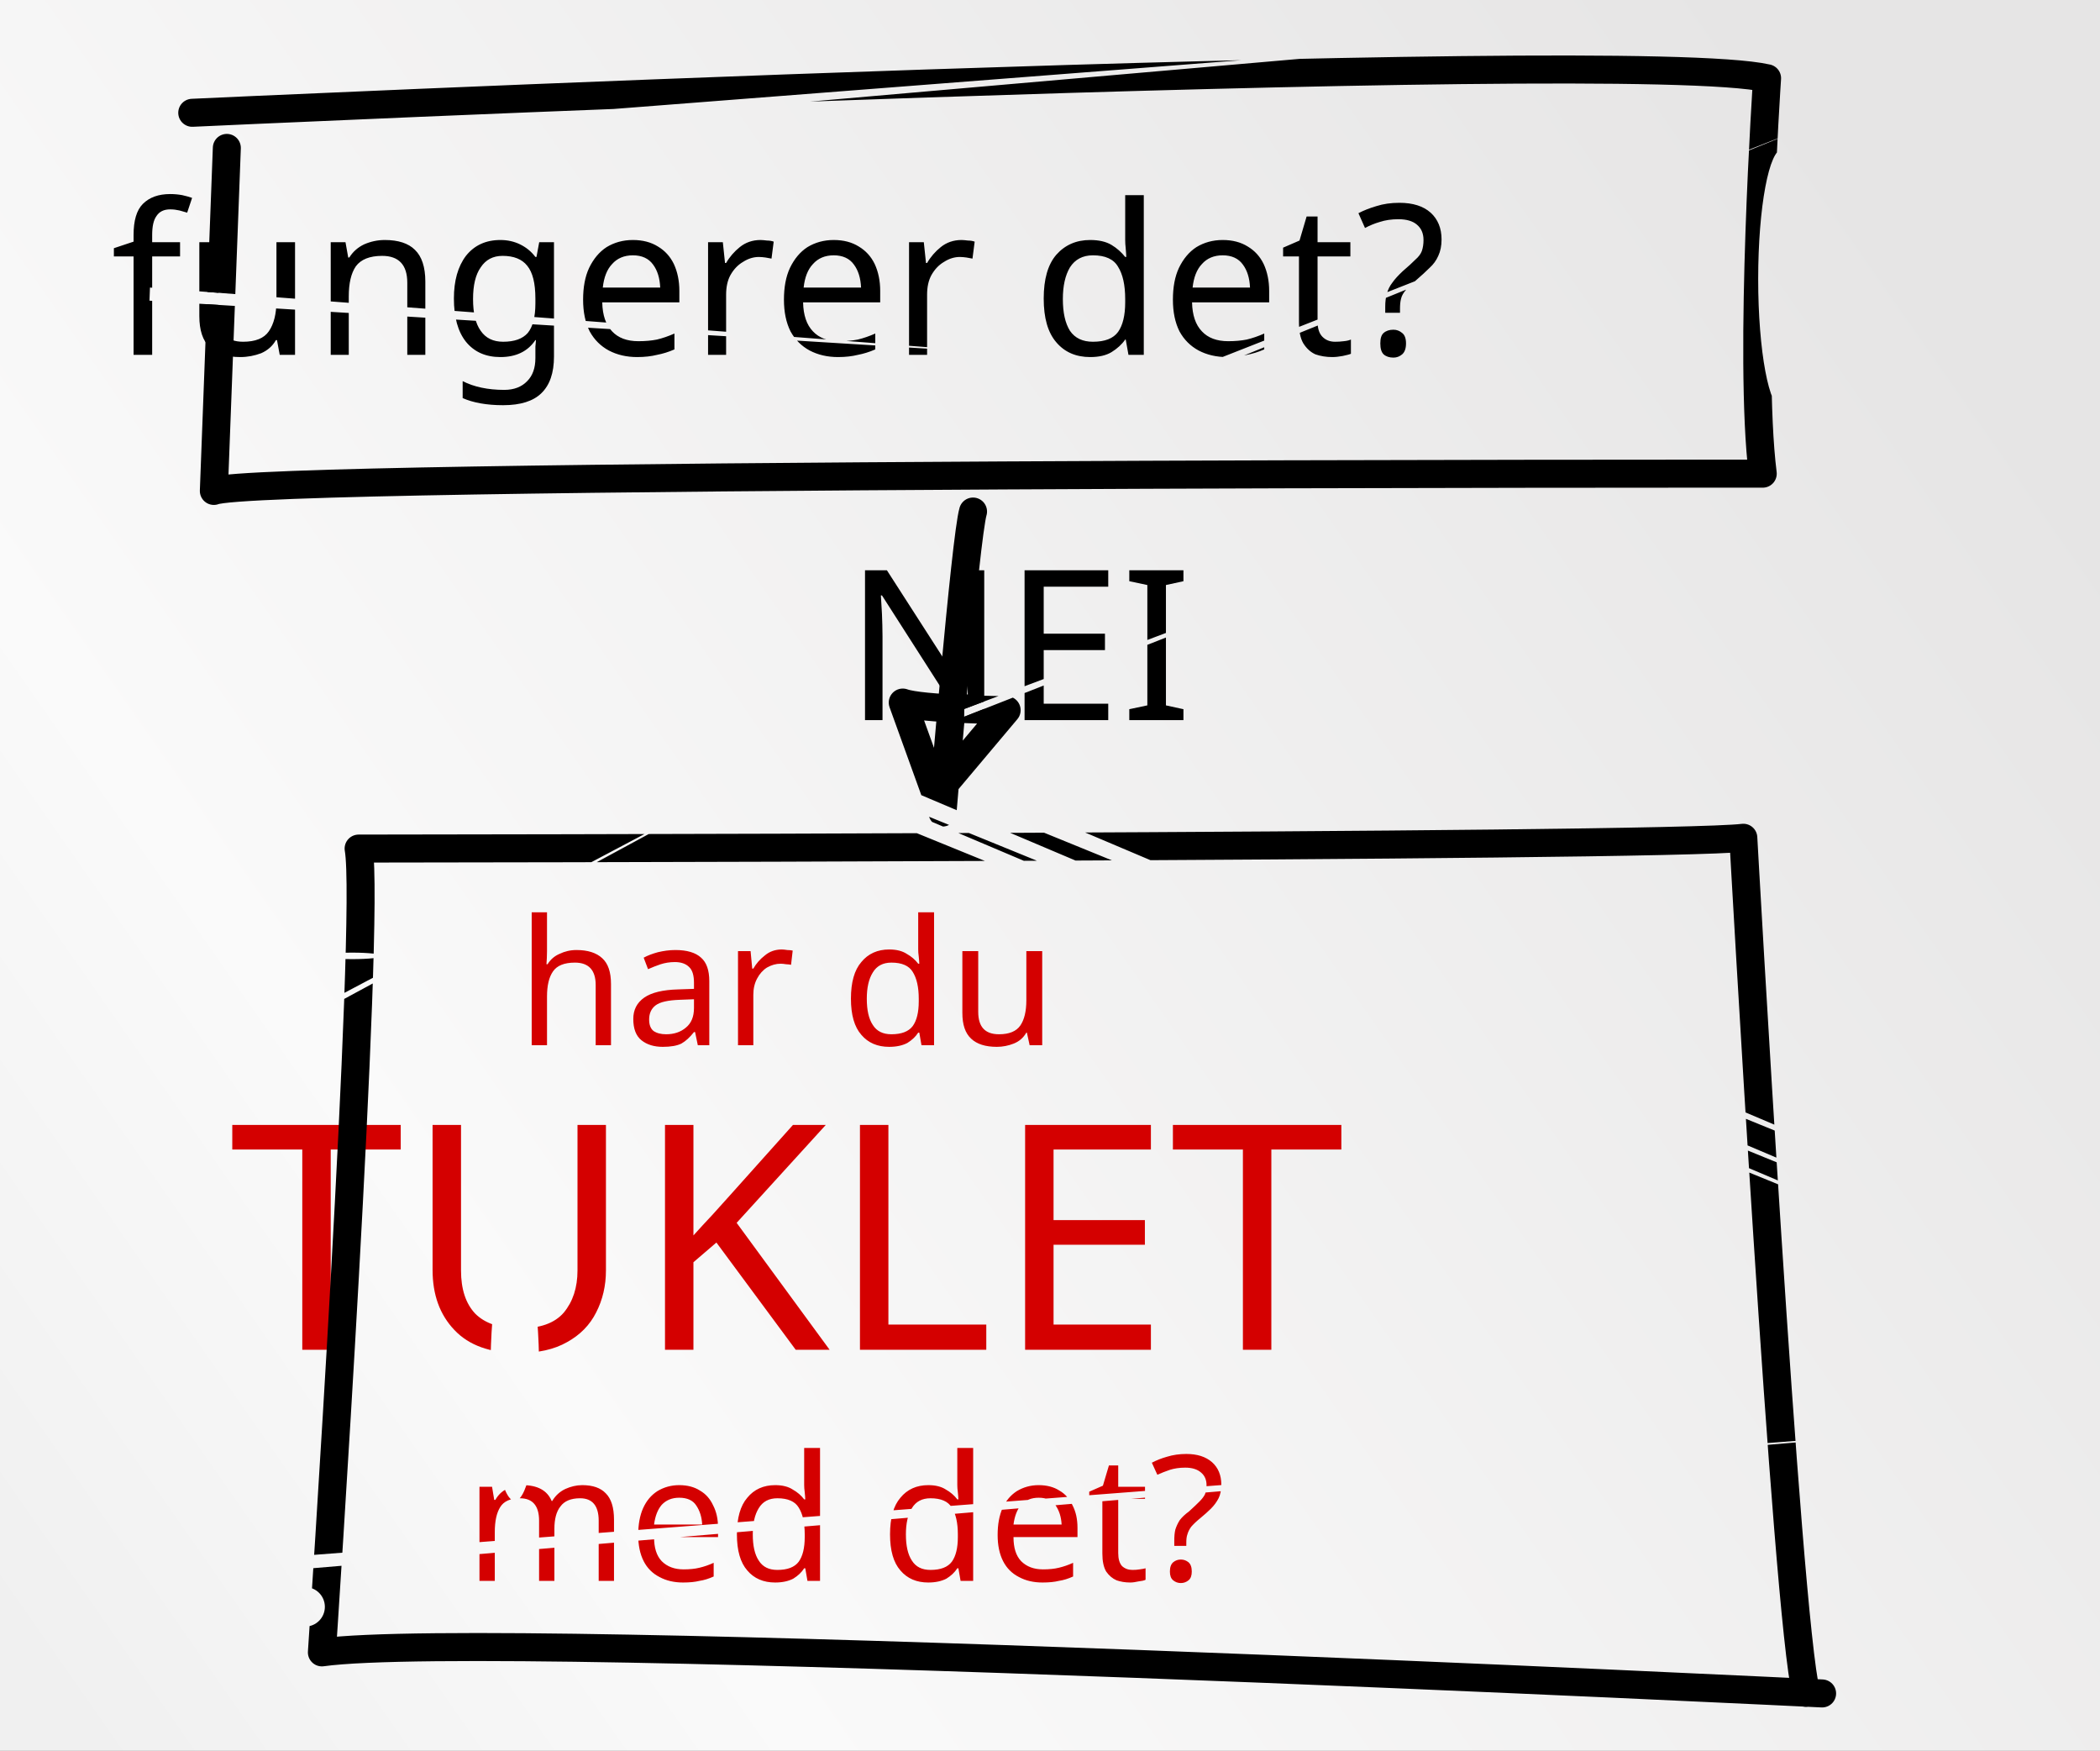
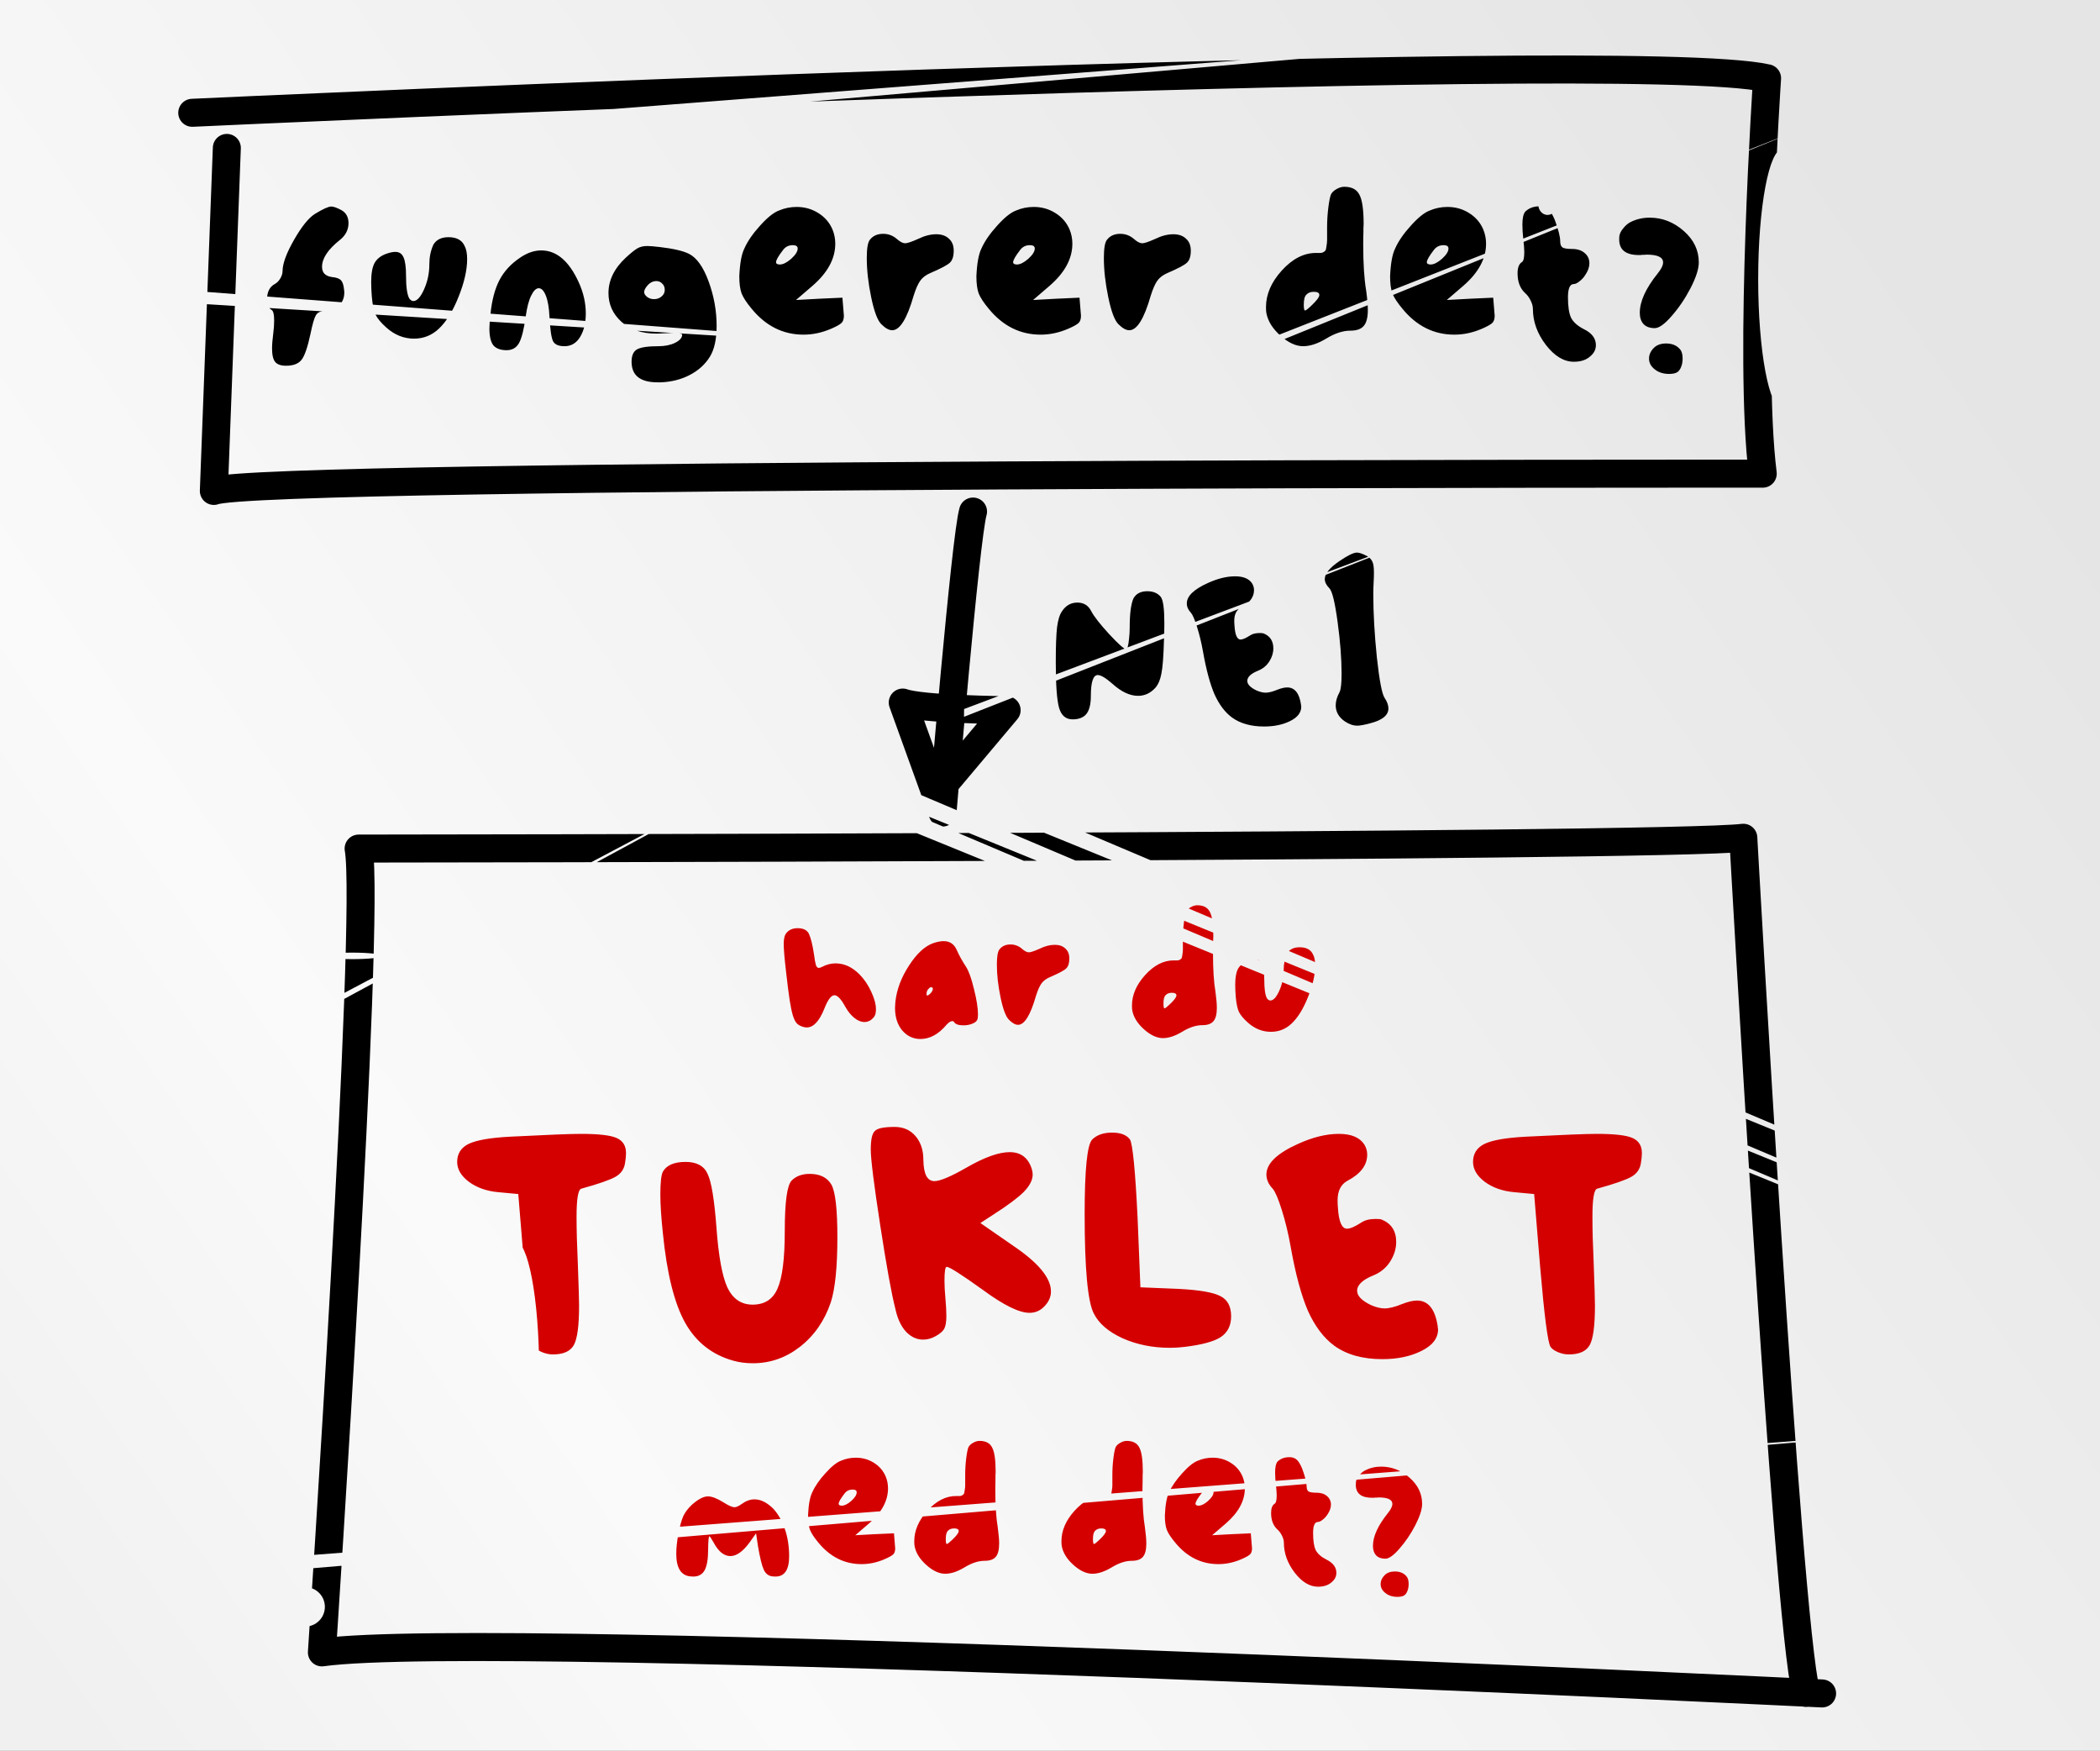
<svg xmlns="http://www.w3.org/2000/svg" xmlns:xlink="http://www.w3.org/1999/xlink" width="60mm" height="50mm" viewBox="0 0 60 50" version="1.1" id="svg1">
  <defs id="defs1">
    <linearGradient id="linearGradient15">
      <stop style="stop-color:#f0f0f0;stop-opacity:1;" offset="0" id="stop15" />
      <stop style="stop-color:#fafafa;stop-opacity:1;" offset="0.248" id="stop17" />
      <stop style="stop-color:#e6e5e5;stop-opacity:1;" offset="0.989" id="stop18" />
    </linearGradient>
    <linearGradient xlink:href="#linearGradient15" id="linearGradient16" x1="1.481" y1="48.574" x2="57.215" y2="9.628" gradientUnits="userSpaceOnUse" />
    <filter id="mask-powermask-path-effect19_inverse" style="color-interpolation-filters:sRGB" height="100" width="100" x="-50" y="-50">
      <feColorMatrix id="mask-powermask-path-effect19_primitive1" values="1" type="saturate" result="fbSourceGraphic" />
      <feColorMatrix id="mask-powermask-path-effect19_primitive2" values="-1 0 0 0 1 0 -1 0 0 1 0 0 -1 0 1 0 0 0 1 0 " in="fbSourceGraphic" />
    </filter>
    <filter id="mask-powermask-path-effect20_inverse" style="color-interpolation-filters:sRGB" height="100" width="100" x="-50" y="-50">
      <feColorMatrix id="mask-powermask-path-effect20_primitive1" values="1" type="saturate" result="fbSourceGraphic" />
      <feColorMatrix id="mask-powermask-path-effect20_primitive2" values="-1 0 0 0 1 0 -1 0 0 1 0 0 -1 0 1 0 0 0 1 0 " in="fbSourceGraphic" />
    </filter>
    <clipPath clipPathUnits="userSpaceOnUse" id="clipPath70">
      <g id="g81" style="display:none">
        <path style="fill:#000000;stroke:none;stroke-width:2;stroke-linecap:round;stroke-linejoin:round;stroke-dasharray:none;paint-order:stroke markers fill" d="M 4.271,8.588 29.345,10.135 4.285,8.214 Z" id="path71" />
        <path style="fill:#000000;stroke:none;stroke-width:2;stroke-linecap:round;stroke-linejoin:round;stroke-dasharray:none;paint-order:stroke markers fill" d="M 33.66,10.918 51.625,3.625 33.663,10.696 Z" id="path72" />
        <path style="fill:#000000;stroke:none;stroke-width:2;stroke-linecap:round;stroke-linejoin:round;stroke-dasharray:none;paint-order:stroke markers fill" d="M 27.543,20.475 41.719,14.912 27.545,20.253 Z" id="path73" />
        <path style="fill:#000000;stroke:none;stroke-width:2;stroke-linecap:round;stroke-linejoin:round;stroke-dasharray:none;paint-order:stroke markers fill" d="M 7.559,44.912 57.023,40.718 7.675,44.513 Z" id="path74" />
        <path style="fill:#000000;stroke:none;stroke-width:2;stroke-linecap:round;stroke-linejoin:round;stroke-dasharray:none;paint-order:stroke markers fill" d="M 24.7,23.19 57.515,36.565 24.866,22.729 Z" id="path75" />
        <path style="fill:#000000;stroke:none;stroke-width:2;stroke-linecap:round;stroke-linejoin:round;stroke-dasharray:none;paint-order:stroke markers fill" d="M 5.796,30.72 23.76,20.995 5.798,30.499 Z" id="path76" />
        <circle style="fill:#000000;stroke:none;stroke-width:2;stroke-linecap:round;stroke-linejoin:round;stroke-dasharray:none;paint-order:stroke markers fill" id="circle76" cx="8.717" cy="45.898" r="0.564" />
        <ellipse style="fill:#000000;stroke:none;stroke-width:2;stroke-linecap:round;stroke-linejoin:round;stroke-dasharray:none;paint-order:stroke markers fill" id="ellipse76" cx="10.066" cy="27.304" rx="0.841" ry="0.093" />
        <ellipse style="fill:#000000;stroke:none;stroke-width:2;stroke-linecap:round;stroke-linejoin:round;stroke-dasharray:none;paint-order:stroke markers fill" id="ellipse77" cx="44.215" cy="5.842" rx="0.265" ry="0.298" />
        <ellipse style="fill:#000000;stroke:none;stroke-width:2;stroke-linecap:round;stroke-linejoin:round;stroke-dasharray:none;paint-order:stroke markers fill" id="ellipse78" cx="50.929" cy="7.972" rx="0.695" ry="3.716" />
        <ellipse style="fill:#000000;stroke:none;stroke-width:2;stroke-linecap:round;stroke-linejoin:round;stroke-dasharray:none;paint-order:stroke markers fill" id="ellipse79" cx="14.708" cy="39.157" rx="0.695" ry="3.716" />
        <path style="fill:#000000;stroke:none;stroke-width:2;stroke-linecap:round;stroke-linejoin:round;stroke-dasharray:none;paint-order:stroke markers fill" d="M 7.694,4.249 46.735,0.844 7.708,3.876 Z" id="path79" />
        <ellipse style="fill:#000000;stroke:none;stroke-width:2;stroke-linecap:round;stroke-linejoin:round;stroke-dasharray:none;paint-order:stroke markers fill" id="ellipse80" cx="45.139" cy="-28.75" rx="0.695" ry="3.716" transform="rotate(96.07466)" />
        <path style="fill:#000000;stroke:none;stroke-width:2;stroke-linecap:round;stroke-linejoin:round;stroke-dasharray:none;paint-order:stroke markers fill" d="M 26.005,23.11 58.82,36.485 26.171,22.649 Z" id="path80" />
        <path style="fill:#000000;stroke:none;stroke-width:2;stroke-linecap:round;stroke-linejoin:round;stroke-dasharray:none;paint-order:stroke markers fill" d="M 28.102,23.081 60.917,36.456 28.268,22.62 Z" id="path81" />
      </g>
      <path id="lpe_path-effect81" style="display:block" class="powerclip" d="M 0.093,-3.415 H 57.459 V 53.771 H 0.093 Z M 4.271,8.588 29.345,10.135 4.285,8.214 Z M 33.66,10.918 51.625,3.625 33.663,10.696 Z M 27.543,20.475 41.719,14.912 27.545,20.253 Z M 7.559,44.912 57.023,40.718 7.675,44.513 Z M 24.7,23.19 57.515,36.565 24.866,22.729 Z M 5.796,30.72 23.76,20.995 5.798,30.499 Z m 3.486,15.178 a 0.564,0.564 0 0 0 -0.564,-0.564 0.564,0.564 0 0 0 -0.564,0.564 0.564,0.564 0 0 0 0.564,0.564 0.564,0.564 0 0 0 0.564,-0.564 z m 1.626,-18.594 a 0.841,0.093 0 0 0 -0.841,-0.093 0.841,0.093 0 0 0 -0.841,0.093 0.841,0.093 0 0 0 0.841,0.093 0.841,0.093 0 0 0 0.841,-0.093 z M 44.48,5.842 A 0.265,0.298 0 0 0 44.215,5.545 0.265,0.298 0 0 0 43.951,5.842 0.265,0.298 0 0 0 44.215,6.14 0.265,0.298 0 0 0 44.48,5.842 Z M 51.625,7.972 A 0.695,3.716 0 0 0 50.929,4.256 0.695,3.716 0 0 0 50.234,7.972 0.695,3.716 0 0 0 50.929,11.689 0.695,3.716 0 0 0 51.625,7.972 Z M 15.404,39.157 a 0.695,3.716 0 0 0 -0.695,-3.716 0.695,3.716 0 0 0 -0.695,3.716 0.695,3.716 0 0 0 0.695,3.716 0.695,3.716 0 0 0 0.695,-3.716 z M 7.694,4.249 46.735,0.844 7.708,3.876 Z M 45.834,-28.75 a 0.695,3.716 0 0 0 -0.695,-3.716 0.695,3.716 0 0 0 -0.695,3.716 0.695,3.716 0 0 0 0.695,3.716 0.695,3.716 0 0 0 0.695,-3.716 z M 26.005,23.11 58.82,36.485 26.171,22.649 Z m 2.097,-0.029 L 60.917,36.456 28.268,22.62 Z" />
    </clipPath>
  </defs>
  <g id="layer1">
    <rect style="fill:url(#linearGradient16);stroke:#cccccc;stroke-width:2;stroke-linecap:round;stroke-linejoin:round;stroke-dasharray:none;paint-order:stroke markers fill;fill-opacity:1" id="rect9" width="60" height="50" x="0" y="0" />
-     <text xml:space="preserve" style="font-size:2.5px;line-height:0.72;font-family:'Liberation Sans';-inkscape-font-specification:'Liberation Sans';letter-spacing:0px;writing-mode:lr-tb;direction:ltr;fill:#000000;stroke:none;stroke-width:0.5;stroke-linejoin:round;paint-order:stroke markers fill" x="-4.576" y="-4.509" id="text2">
-       <tspan id="tspan2" style="font-style:normal;font-variant:normal;font-weight:normal;font-stretch:normal;font-family:Bitcheese;-inkscape-font-specification:Bitcheese;fill:#000000;stroke:none;stroke-width:0.5" x="-4.576" y="-4.509">Fungerer det?</tspan>
+     <text xml:space="preserve" style="font-size:2.5px;line-height:0.72;font-family:'Liberation Sans';-inkscape-font-specification:'Liberation Sans';letter-spacing:0px;writing-mode:lr-tb;direction:ltr;fill:#000000;stroke:none;stroke-width:0.5;stroke-linejoin:round;paint-order:stroke markers fill" x="-23.191" y="-10.963" id="text2">
+       <tspan id="tspan2" style="font-style:normal;font-variant:normal;font-weight:normal;font-stretch:normal;font-family:Bitcheese;-inkscape-font-specification:Bitcheese;fill:#000000;stroke:none;stroke-width:0.5" x="-23.191" y="-10.963">Fungerer det?</tspan>
    </text>
    <g id="g18" clip-path="url(#clipPath70)">
-       <text xml:space="preserve" style="font-size:6px;line-height:0.72;font-family:'Liberation Sans';-inkscape-font-specification:'Liberation Sans';text-align:center;letter-spacing:0px;writing-mode:lr-tb;direction:ltr;text-anchor:middle;fill:#000000;stroke:none;stroke-width:0.5;stroke-linejoin:round;paint-order:stroke markers fill" x="28.083" y="10.135" id="text1">
-         <tspan id="tspan1" style="font-style:normal;font-variant:normal;font-weight:normal;font-stretch:normal;font-size:6px;font-family:Poppin;-inkscape-font-specification:Poppin;fill:#000000;stroke:none;stroke-width:0.5" x="28.083" y="10.135">fungerer det?</tspan>
-       </text>
-       <text xml:space="preserve" style="font-size:6px;line-height:1.02;font-family:'Liberation Sans';-inkscape-font-specification:'Liberation Sans';text-align:center;letter-spacing:0px;writing-mode:lr-tb;direction:ltr;text-anchor:middle;fill:#000000;stroke:none;stroke-width:0.5;stroke-linejoin:round;paint-order:stroke markers fill" x="29.982" y="29.858" id="text4">
-         <tspan id="tspan4" style="font-style:normal;font-variant:normal;font-weight:normal;font-stretch:normal;font-size:5px;line-height:1.02;font-family:Poppin;-inkscape-font-specification:Poppin;fill:#d40000;stroke:none;stroke-width:0.5" x="29.982" y="29.858">har du</tspan>
-         <tspan style="font-style:normal;font-variant:normal;font-weight:normal;font-stretch:normal;font-size:9px;line-height:1.02;font-family:Poppin;-inkscape-font-specification:Poppin;fill:#d40000;stroke:none;stroke-width:0.5" x="29.982" y="38.553" id="tspan5">TUKLET</tspan>
-         <tspan style="font-style:normal;font-variant:normal;font-weight:normal;font-stretch:normal;font-size:5px;line-height:1.02;font-family:Poppin;-inkscape-font-specification:Poppin;fill:#d40000;stroke:none;stroke-width:0.5" x="29.982" y="45.158" id="tspan6">med det?</tspan>
-       </text>
+       <path style="font-size:6px;line-height:0.72;font-family:Poppin;-inkscape-font-specification:Poppin;text-align:center;letter-spacing:0px;text-anchor:middle;stroke-width:0.5;stroke-linejoin:round;paint-order:stroke markers fill" d="m 9.009,6.103 q 0.336,-0.204 0.456,-0.204 0.096,0 0.288,0.102 0.204,0.114 0.204,0.372 0,0.288 -0.252,0.486 -0.504,0.402 -0.504,0.762 0,0.258 0.294,0.294 0.186,0.018 0.252,0.096 0.066,0.072 0.084,0.27 0.006,0.024 0.006,0.078 0,0.234 -0.168,0.384 -0.162,0.15 -0.432,0.15 -0.15,0 -0.216,0.12 -0.066,0.114 -0.15,0.522 -0.12,0.564 -0.252,0.738 -0.132,0.174 -0.444,0.174 -0.222,0 -0.312,-0.108 -0.09,-0.108 -0.09,-0.384 0,-0.174 0.036,-0.444 0.024,-0.186 0.024,-0.36 0,-0.27 -0.084,-0.306 -0.12,-0.078 -0.12,-0.288 0,-0.324 0.222,-0.444 0.09,-0.048 0.156,-0.156 0.066,-0.114 0.066,-0.21 0,-0.324 0.33,-0.9 0.33,-0.576 0.606,-0.744 z m 3.372,0.888 q 0.126,-0.216 0.432,-0.216 0.342,0 0.456,0.24 0.078,0.138 0.078,0.384 0,0.468 -0.246,1.08 -0.24,0.606 -0.564,0.912 -0.3,0.282 -0.708,0.282 -0.438,0 -0.792,-0.318 -0.222,-0.198 -0.306,-0.366 -0.078,-0.174 -0.108,-0.522 -0.018,-0.228 -0.018,-0.408 0,-0.366 0.096,-0.546 0.102,-0.18 0.336,-0.264 0.15,-0.054 0.258,-0.054 0.168,0 0.234,0.156 0.072,0.156 0.072,0.528 0,0.474 0.09,0.642 0.054,0.078 0.12,0.078 0.156,0 0.306,-0.336 0.15,-0.336 0.15,-0.714 0,-0.306 0.114,-0.558 z m 2.484,0.366 q 0.3,-0.204 0.6,-0.204 0.654,0 1.068,0.906 0.204,0.444 0.204,0.894 0,0.402 -0.162,0.672 -0.162,0.264 -0.444,0.264 -0.258,0 -0.33,-0.144 -0.072,-0.144 -0.102,-0.696 -0.018,-0.39 -0.102,-0.6 -0.084,-0.216 -0.204,-0.216 -0.114,0 -0.216,0.21 -0.102,0.204 -0.156,0.594 -0.078,0.558 -0.192,0.762 -0.114,0.204 -0.354,0.204 -0.258,0 -0.378,-0.138 -0.114,-0.144 -0.114,-0.48 0,-0.15 0.03,-0.408 0.06,-0.6 0.258,-0.978 0.198,-0.378 0.594,-0.642 z m 4.032,1.116 q 0.096,-0.078 0.096,-0.192 0,-0.114 -0.072,-0.18 -0.066,-0.072 -0.168,-0.072 -0.15,0 -0.264,0.138 -0.084,0.102 -0.084,0.174 0,0.06 0.054,0.114 0.09,0.09 0.228,0.09 0.12,0 0.21,-0.072 z m -1.014,-1.116 q 0.216,-0.198 0.33,-0.264 0.114,-0.066 0.282,-0.066 0.108,0 0.36,0.03 0.57,0.066 0.828,0.192 0.336,0.168 0.564,0.792 0.228,0.624 0.228,1.266 0,0.57 -0.192,0.882 -0.204,0.33 -0.576,0.522 -0.366,0.192 -0.828,0.21 h -0.09 q -0.744,0 -0.744,-0.588 0,-0.264 0.156,-0.354 0.162,-0.09 0.612,-0.09 0.276,0 0.474,-0.096 0.204,-0.102 0.204,-0.234 0,-0.048 -0.312,-0.048 -0.072,0 -0.264,0.012 -0.054,0.006 -0.168,0.006 -0.612,0 -0.99,-0.336 -0.372,-0.336 -0.372,-0.822 0,-0.552 0.498,-1.014 z m 4.908,-0.258 q 0,-0.096 -0.138,-0.096 -0.174,0 -0.276,0.132 -0.204,0.264 -0.204,0.354 0,0.066 0.108,0.066 0.138,0 0.324,-0.162 0.186,-0.168 0.186,-0.294 z m -0.534,-1.086 q 0.24,-0.102 0.504,-0.102 0.342,0 0.618,0.174 0.282,0.174 0.408,0.474 0.078,0.192 0.078,0.402 0,0.642 -0.654,1.206 l -0.468,0.402 0.66,-0.036 0.666,-0.03 0.03,0.366 q 0.012,0.108 0.012,0.15 0,0.144 -0.072,0.21 -0.072,0.066 -0.294,0.162 -0.39,0.168 -0.786,0.168 -0.876,0 -1.482,-0.738 -0.216,-0.258 -0.288,-0.438 -0.066,-0.18 -0.066,-0.492 0.024,-0.552 0.144,-0.792 0.138,-0.312 0.45,-0.654 0.312,-0.348 0.54,-0.432 z m 2.598,0.834 q 0.132,-0.168 0.378,-0.168 0.228,0 0.402,0.156 0.132,0.114 0.228,0.114 0.09,0 0.372,-0.126 0.27,-0.132 0.516,-0.132 0.228,0 0.36,0.126 0.138,0.12 0.138,0.342 0,0.24 -0.108,0.342 -0.102,0.102 -0.564,0.3 -0.192,0.084 -0.288,0.222 -0.096,0.138 -0.186,0.426 -0.282,0.984 -0.612,0.984 -0.138,0 -0.312,-0.174 -0.162,-0.162 -0.288,-0.768 -0.126,-0.606 -0.126,-1.122 0,-0.414 0.09,-0.522 z m 4.71,0.252 q 0,-0.096 -0.138,-0.096 -0.174,0 -0.276,0.132 -0.204,0.264 -0.204,0.354 0,0.066 0.108,0.066 0.138,0 0.324,-0.162 0.186,-0.168 0.186,-0.294 z m -0.534,-1.086 q 0.24,-0.102 0.504,-0.102 0.342,0 0.618,0.174 0.282,0.174 0.408,0.474 0.078,0.192 0.078,0.402 0,0.642 -0.654,1.206 l -0.468,0.402 0.66,-0.036 0.666,-0.03 0.03,0.366 q 0.012,0.108 0.012,0.15 0,0.144 -0.072,0.21 -0.072,0.066 -0.294,0.162 -0.39,0.168 -0.786,0.168 -0.876,0 -1.482,-0.738 -0.216,-0.258 -0.288,-0.438 -0.066,-0.18 -0.066,-0.492 0.024,-0.552 0.144,-0.792 0.138,-0.312 0.45,-0.654 0.312,-0.348 0.54,-0.432 z m 2.598,0.834 q 0.132,-0.168 0.378,-0.168 0.228,0 0.402,0.156 0.132,0.114 0.228,0.114 0.09,0 0.372,-0.126 0.27,-0.132 0.516,-0.132 0.228,0 0.36,0.126 0.138,0.12 0.138,0.342 0,0.24 -0.108,0.342 -0.102,0.102 -0.564,0.3 -0.192,0.084 -0.288,0.222 -0.096,0.138 -0.186,0.426 -0.282,0.984 -0.612,0.984 -0.138,0 -0.312,-0.174 -0.162,-0.162 -0.288,-0.768 -0.126,-0.606 -0.126,-1.122 0,-0.414 0.09,-0.522 z m 5.844,1.878 q 0.222,-0.21 0.222,-0.3 0,-0.09 -0.156,-0.09 -0.138,0 -0.21,0.078 -0.078,0.066 -0.078,0.288 0,0.168 0.036,0.168 0.036,0 0.186,-0.144 z m 0.558,-3.18 q 0.048,-0.084 0.156,-0.144 0.114,-0.066 0.222,-0.066 0.318,0 0.432,0.228 0.12,0.222 0.12,0.84 0,0.036 -0.006,0.114 0,0.078 0,0.12 -0.006,0.108 -0.006,0.348 0,0.822 0.084,1.314 0.048,0.354 0.048,0.552 0,0.33 -0.12,0.462 -0.114,0.132 -0.378,0.132 -0.318,0 -0.684,0.222 -0.366,0.222 -0.666,0.222 -0.312,0 -0.648,-0.3 -0.336,-0.3 -0.402,-0.642 -0.012,-0.054 -0.012,-0.174 0,-0.546 0.45,-1.044 0.456,-0.504 0.978,-0.504 0.096,0 0.132,0 0.042,0 0.084,-0.024 0.048,-0.03 0.06,-0.054 0.012,-0.024 0.024,-0.114 0.018,-0.096 0.018,-0.18 0,-0.09 0,-0.282 v -0.078 q 0,-0.288 0.036,-0.57 0.036,-0.282 0.078,-0.378 z m 3.354,1.554 q 0,-0.096 -0.138,-0.096 -0.174,0 -0.276,0.132 -0.204,0.264 -0.204,0.354 0,0.066 0.108,0.066 0.138,0 0.324,-0.162 0.186,-0.168 0.186,-0.294 z m -0.534,-1.086 q 0.24,-0.102 0.504,-0.102 0.342,0 0.618,0.174 0.282,0.174 0.408,0.474 0.078,0.192 0.078,0.402 0,0.642 -0.654,1.206 l -0.468,0.402 0.66,-0.036 0.666,-0.03 0.03,0.366 q 0.012,0.108 0.012,0.15 0,0.144 -0.072,0.21 -0.072,0.066 -0.294,0.162 -0.39,0.168 -0.786,0.168 -0.876,0 -1.482,-0.738 -0.216,-0.258 -0.288,-0.438 -0.066,-0.18 -0.066,-0.492 0.024,-0.552 0.144,-0.792 0.138,-0.312 0.45,-0.654 0.312,-0.348 0.54,-0.432 z m 2.724,0.036 q 0.156,-0.156 0.414,-0.156 0.15,0 0.246,0.084 0.096,0.084 0.186,0.3 0.156,0.42 0.156,0.612 0,0.132 0.066,0.18 0.072,0.042 0.27,0.042 0.228,0 0.36,0.114 0.138,0.114 0.138,0.294 0,0.162 -0.114,0.33 -0.066,0.108 -0.168,0.186 -0.096,0.078 -0.162,0.078 -0.168,0 -0.168,0.378 0,0.402 0.09,0.588 0.096,0.186 0.366,0.324 0.342,0.168 0.342,0.456 0,0.192 -0.174,0.33 -0.168,0.144 -0.456,0.144 -0.426,0 -0.798,-0.48 -0.372,-0.486 -0.372,-1.032 0,-0.108 -0.066,-0.24 -0.066,-0.132 -0.156,-0.21 -0.216,-0.198 -0.216,-0.564 0,-0.24 0.12,-0.318 0.072,-0.036 0.072,-0.288 0,-0.132 -0.03,-0.39 -0.024,-0.21 -0.024,-0.396 0,-0.264 0.078,-0.366 z m 3,0.3 q 0.258,-0.132 0.558,-0.132 0.54,0 0.972,0.378 0.432,0.378 0.432,0.9 0,0.276 -0.234,0.732 -0.234,0.45 -0.54,0.798 -0.3,0.348 -0.486,0.348 -0.204,0 -0.318,-0.114 -0.108,-0.12 -0.108,-0.324 0,-0.486 0.51,-1.122 0.156,-0.192 0.156,-0.318 0,-0.222 -0.474,-0.222 -0.018,0 -0.06,0.006 -0.036,0 -0.06,0 -0.012,0 -0.048,0.006 -0.036,0 -0.048,0 -0.564,0 -0.564,-0.444 0,-0.072 0.006,-0.108 0.018,-0.102 0.108,-0.21 0.09,-0.114 0.198,-0.174 z m 0.678,3.588 q 0.126,-0.126 0.348,-0.126 0.258,0 0.396,0.162 0.078,0.084 0.078,0.27 0,0.084 -0.018,0.162 -0.042,0.156 -0.12,0.216 -0.078,0.06 -0.246,0.06 -0.252,0 -0.414,-0.132 -0.162,-0.126 -0.162,-0.306 0,-0.168 0.138,-0.306 z" id="text1" aria-label="fungerer det?" />
+       <g id="text4" style="font-size:6px;line-height:1.02;font-family:'Liberation Sans';-inkscape-font-specification:'Liberation Sans';text-align:center;letter-spacing:0px;text-anchor:middle;stroke-width:0.5;stroke-linejoin:round;paint-order:stroke markers fill" aria-label="har du&#10;TUKLET&#10;med det?">
+         <path style="font-size:5px;font-family:Poppin;-inkscape-font-specification:Poppin;fill:#d40000;stroke-width:0.5" d="m 22.467,26.653 q 0.11,-0.14 0.325,-0.14 0.23,0 0.315,0.15 0.09,0.19 0.15,0.6 0.03,0.225 0.055,0.305 0.03,0.08 0.08,0.08 0.035,0 0.095,-0.03 0.19,-0.1 0.385,-0.1 0.37,0 0.68,0.31 0.21,0.21 0.34,0.5 0.135,0.285 0.135,0.505 0,0.155 -0.06,0.22 -0.11,0.14 -0.27,0.14 -0.14,0 -0.285,-0.115 -0.145,-0.115 -0.26,-0.32 -0.18,-0.33 -0.31,-0.33 -0.14,0 -0.29,0.385 -0.215,0.535 -0.5,0.535 -0.065,0 -0.12,-0.02 -0.105,-0.035 -0.165,-0.095 -0.06,-0.06 -0.115,-0.23 -0.05,-0.175 -0.09,-0.435 -0.04,-0.26 -0.095,-0.74 -0.075,-0.63 -0.075,-0.865 0,-0.225 0.075,-0.31 z m 4.115,1.725 q 0.07,-0.07 0.07,-0.135 0,-0.02 -0.005,-0.025 -0.05,-0.05 -0.11,0.02 -0.065,0.055 -0.065,0.155 0,0.085 0.095,0 z m 0.075,-1.435 q 0.17,-0.06 0.305,-0.06 0.26,0 0.37,0.245 0.1,0.23 0.27,0.49 0.115,0.175 0.225,0.63 0.115,0.455 0.115,0.73 0,0.105 -0.02,0.15 -0.03,0.07 -0.145,0.115 -0.115,0.045 -0.25,0.045 -0.21,0 -0.27,-0.095 -0.01,-0.025 -0.05,-0.025 -0.07,0 -0.165,0.105 -0.34,0.405 -0.745,0.405 -0.305,0 -0.515,-0.24 -0.21,-0.245 -0.21,-0.655 0,-0.055 0.01,-0.165 0.055,-0.52 0.385,-1.03 0.33,-0.515 0.69,-0.645 z m 1.9,0.175 q 0.11,-0.14 0.315,-0.14 0.19,0 0.335,0.13 0.11,0.095 0.19,0.095 0.075,0 0.31,-0.105 0.225,-0.11 0.43,-0.11 0.19,0 0.3,0.105 0.115,0.1 0.115,0.285 0,0.2 -0.09,0.285 -0.085,0.085 -0.47,0.25 -0.16,0.07 -0.24,0.185 -0.08,0.115 -0.155,0.355 -0.235,0.82 -0.51,0.82 -0.115,0 -0.26,-0.145 -0.135,-0.135 -0.24,-0.64 -0.105,-0.505 -0.105,-0.935 0,-0.345 0.075,-0.435 z m 4.87,1.565 q 0.185,-0.175 0.185,-0.25 0,-0.075 -0.13,-0.075 -0.115,0 -0.175,0.065 -0.065,0.055 -0.065,0.24 0,0.14 0.03,0.14 0.03,0 0.155,-0.12 z m 0.465,-2.65 q 0.04,-0.07 0.13,-0.12 0.095,-0.055 0.185,-0.055 0.265,0 0.36,0.19 0.1,0.185 0.1,0.7 0,0.03 -0.005,0.095 0,0.065 0,0.1 -0.005,0.09 -0.005,0.29 0,0.685 0.07,1.095 0.04,0.295 0.04,0.46 0,0.275 -0.1,0.385 -0.095,0.11 -0.315,0.11 -0.265,0 -0.57,0.185 -0.305,0.185 -0.555,0.185 -0.26,0 -0.54,-0.25 -0.28,-0.25 -0.335,-0.535 -0.01,-0.045 -0.01,-0.145 0,-0.455 0.375,-0.87 0.38,-0.42 0.815,-0.42 0.08,0 0.11,0 0.035,0 0.07,-0.02 0.04,-0.025 0.05,-0.045 0.01,-0.02 0.02,-0.095 0.015,-0.08 0.015,-0.15 0,-0.075 0,-0.235 v -0.065 q 0,-0.24 0.03,-0.475 0.03,-0.235 0.065,-0.315 z m 2.88,1.205 q 0.105,-0.18 0.36,-0.18 0.285,0 0.38,0.2 0.065,0.115 0.065,0.32 0,0.39 -0.205,0.9 -0.2,0.505 -0.47,0.76 -0.25,0.235 -0.59,0.235 -0.365,0 -0.66,-0.265 -0.185,-0.165 -0.255,-0.305 -0.065,-0.145 -0.09,-0.435 -0.015,-0.19 -0.015,-0.34 0,-0.305 0.08,-0.455 0.085,-0.15 0.28,-0.22 0.125,-0.045 0.215,-0.045 0.14,0 0.195,0.13 0.06,0.13 0.06,0.44 0,0.395 0.075,0.535 0.045,0.065 0.1,0.065 0.13,0 0.255,-0.28 0.125,-0.28 0.125,-0.595 0,-0.255 0.095,-0.465 z" id="path82" />
+         <path style="font-size:9px;font-family:Poppin;-inkscape-font-specification:Poppin;fill:#d40000;stroke-width:0.5" d="m 14.565,32.469 q 1.584,-0.081 2.025,-0.081 0.765,0 1.026,0.117 0.27,0.117 0.27,0.432 0,0.117 -0.027,0.279 -0.036,0.261 -0.27,0.396 -0.234,0.135 -0.981,0.342 -0.135,0.036 -0.135,0.801 0,0.567 0.036,1.332 0.036,0.972 0.036,1.206 0,0.864 -0.153,1.134 -0.153,0.261 -0.594,0.261 -0.153,0 -0.306,-0.063 -0.153,-0.063 -0.216,-0.153 -0.117,-0.18 -0.297,-2.286 l -0.171,-2.079 -0.576,-0.054 q -0.495,-0.045 -0.837,-0.297 -0.333,-0.252 -0.333,-0.567 0,-0.351 0.324,-0.513 0.333,-0.162 1.179,-0.207 z m 4.374,0.999 q 0.162,-0.279 0.648,-0.279 0.477,0 0.63,0.342 0.162,0.333 0.252,1.521 0.09,1.242 0.315,1.728 0.234,0.486 0.72,0.486 0.513,0 0.711,-0.459 0.207,-0.468 0.207,-1.638 0,-1.251 0.198,-1.449 0.189,-0.189 0.513,-0.189 0.441,0 0.621,0.306 0.171,0.306 0.171,1.503 0,1.278 -0.189,1.863 -0.27,0.792 -0.882,1.269 -0.603,0.468 -1.341,0.468 -0.306,0 -0.558,-0.072 -0.909,-0.252 -1.377,-1.08 -0.468,-0.837 -0.639,-2.565 -0.072,-0.675 -0.072,-1.098 0,-0.513 0.072,-0.657 z m 6.057,-1.161 q 0.099,-0.117 0.567,-0.117 0.369,0 0.594,0.261 0.225,0.261 0.225,0.684 0.009,0.603 0.315,0.603 0.243,0 0.918,-0.387 0.765,-0.441 1.233,-0.441 0.477,0 0.63,0.477 0.027,0.081 0.027,0.162 0,0.234 -0.252,0.495 -0.252,0.252 -0.855,0.639 l -0.387,0.252 0.936,0.648 q 1.08,0.729 1.08,1.305 0,0.207 -0.144,0.378 -0.189,0.234 -0.468,0.234 -0.441,0 -1.323,-0.648 -0.927,-0.666 -1.044,-0.666 -0.063,0 -0.063,0.396 0,0.216 0.027,0.504 0.027,0.315 0.027,0.504 0,0.252 -0.063,0.369 -0.063,0.108 -0.243,0.207 -0.171,0.099 -0.36,0.099 -0.27,0 -0.486,-0.225 -0.216,-0.234 -0.306,-0.657 -0.162,-0.63 -0.432,-2.385 -0.27,-1.755 -0.27,-2.16 0,-0.432 0.117,-0.531 z m 6.21,0.243 q 0.198,-0.198 0.567,-0.198 0.369,0 0.513,0.198 0.117,0.216 0.216,2.223 l 0.081,1.998 1.089,0.045 q 0.891,0.045 1.197,0.207 0.306,0.153 0.306,0.576 0,0.396 -0.297,0.594 -0.288,0.189 -1.026,0.279 -0.216,0.027 -0.423,0.027 -0.738,0 -1.35,-0.27 -0.612,-0.279 -0.828,-0.711 -0.261,-0.504 -0.261,-2.835 0,-1.917 0.216,-2.133 z m 5.877,0.126 q 0.63,-0.288 1.17,-0.288 0.531,0 0.729,0.306 0.081,0.135 0.081,0.288 0,0.45 -0.567,0.747 -0.279,0.153 -0.279,0.558 0,0.126 0.009,0.207 0.036,0.603 0.261,0.603 0.135,0 0.414,-0.18 0.144,-0.099 0.414,-0.099 0.117,0 0.162,0.018 0.414,0.171 0.414,0.639 0,0.288 -0.171,0.558 -0.171,0.27 -0.477,0.396 -0.468,0.189 -0.468,0.441 0,0.216 0.387,0.405 0.225,0.099 0.396,0.099 0.198,0 0.504,-0.126 0.252,-0.099 0.423,-0.099 0.486,0 0.594,0.747 0,0.009 0,0.036 0.009,0.027 0.009,0.036 0,0.387 -0.477,0.621 -0.468,0.234 -1.116,0.234 -0.846,0 -1.377,-0.387 -0.45,-0.333 -0.747,-0.99 -0.288,-0.666 -0.495,-1.836 -0.099,-0.558 -0.252,-1.044 -0.153,-0.486 -0.261,-0.612 -0.18,-0.189 -0.18,-0.405 0,-0.468 0.9,-0.873 z m 6.507,-0.207 q 1.584,-0.081 2.025,-0.081 0.765,0 1.026,0.117 0.27,0.117 0.27,0.432 0,0.117 -0.027,0.279 -0.036,0.261 -0.27,0.396 -0.234,0.135 -0.981,0.342 -0.135,0.036 -0.135,0.801 0,0.567 0.036,1.332 0.036,0.972 0.036,1.206 0,0.864 -0.153,1.134 -0.153,0.261 -0.594,0.261 -0.153,0 -0.306,-0.063 -0.153,-0.063 -0.216,-0.153 -0.117,-0.18 -0.297,-2.286 l -0.171,-2.079 -0.576,-0.054 q -0.495,-0.045 -0.837,-0.297 -0.333,-0.252 -0.333,-0.567 0,-0.351 0.324,-0.513 0.333,-0.162 1.179,-0.207 z" id="path83" />
+         <path style="font-size:5px;font-family:Poppin;-inkscape-font-specification:Poppin;fill:#d40000;stroke-width:0.5" d="m 19.767,42.983 q 0.27,-0.24 0.46,-0.24 0.17,0 0.45,0.175 0.215,0.135 0.305,0.135 0.08,0 0.205,-0.09 0.185,-0.135 0.37,-0.135 0.26,0 0.525,0.255 0.215,0.225 0.34,0.585 0.125,0.36 0.125,0.785 0,0.58 -0.39,0.58 -0.06,0 -0.09,-0.005 -0.165,-0.02 -0.245,-0.19 -0.08,-0.175 -0.165,-0.67 l -0.055,-0.37 -0.185,0.26 q -0.285,0.39 -0.55,0.39 -0.275,0 -0.485,-0.4 -0.095,-0.165 -0.115,-0.165 -0.03,0 -0.035,0.385 0,0.4 -0.1,0.585 -0.1,0.18 -0.325,0.18 -0.055,0 -0.085,-0.005 -0.4,-0.04 -0.4,-0.65 0,-0.24 0.06,-0.565 0.065,-0.335 0.14,-0.505 0.08,-0.17 0.245,-0.325 z m 4.71,-0.355 q 0,-0.08 -0.115,-0.08 -0.145,0 -0.23,0.11 -0.17,0.22 -0.17,0.295 0,0.055 0.09,0.055 0.115,0 0.27,-0.135 0.155,-0.14 0.155,-0.245 z m -0.445,-0.905 q 0.2,-0.085 0.42,-0.085 0.285,0 0.515,0.145 0.235,0.145 0.34,0.395 0.065,0.16 0.065,0.335 0,0.535 -0.545,1.005 l -0.39,0.335 0.55,-0.03 0.555,-0.025 0.025,0.305 q 0.01,0.09 0.01,0.125 0,0.12 -0.06,0.175 -0.06,0.055 -0.245,0.135 -0.325,0.14 -0.655,0.14 -0.73,0 -1.235,-0.615 -0.18,-0.215 -0.24,-0.365 -0.055,-0.15 -0.055,-0.41 0.02,-0.46 0.12,-0.66 0.115,-0.26 0.375,-0.545 0.26,-0.29 0.45,-0.36 z m 3.175,2.26 q 0.185,-0.175 0.185,-0.25 0,-0.075 -0.13,-0.075 -0.115,0 -0.175,0.065 -0.065,0.055 -0.065,0.24 0,0.14 0.03,0.14 0.03,0 0.155,-0.12 z m 0.465,-2.65 q 0.04,-0.07 0.13,-0.12 0.095,-0.055 0.185,-0.055 0.265,0 0.36,0.19 0.1,0.185 0.1,0.7 0,0.03 -0.005,0.095 0,0.065 0,0.1 -0.005,0.09 -0.005,0.29 0,0.685 0.07,1.095 0.04,0.295 0.04,0.46 0,0.275 -0.1,0.385 -0.095,0.11 -0.315,0.11 -0.265,0 -0.57,0.185 -0.305,0.185 -0.555,0.185 -0.26,0 -0.54,-0.25 -0.28,-0.25 -0.335,-0.535 -0.01,-0.045 -0.01,-0.145 0,-0.455 0.375,-0.87 0.38,-0.42 0.815,-0.42 0.08,0 0.11,0 0.035,0 0.07,-0.02 0.04,-0.025 0.05,-0.045 0.01,-0.02 0.02,-0.095 0.015,-0.08 0.015,-0.15 0,-0.075 0,-0.235 v -0.065 q 0,-0.24 0.03,-0.475 0.03,-0.235 0.065,-0.315 z m 3.74,2.65 q 0.185,-0.175 0.185,-0.25 0,-0.075 -0.13,-0.075 -0.115,0 -0.175,0.065 -0.065,0.055 -0.065,0.24 0,0.14 0.03,0.14 0.03,0 0.155,-0.12 z m 0.465,-2.65 q 0.04,-0.07 0.13,-0.12 0.095,-0.055 0.185,-0.055 0.265,0 0.36,0.19 0.1,0.185 0.1,0.7 0,0.03 -0.005,0.095 0,0.065 0,0.1 -0.005,0.09 -0.005,0.29 0,0.685 0.07,1.095 0.04,0.295 0.04,0.46 0,0.275 -0.1,0.385 -0.095,0.11 -0.315,0.11 -0.265,0 -0.57,0.185 -0.305,0.185 -0.555,0.185 -0.26,0 -0.54,-0.25 -0.28,-0.25 -0.335,-0.535 -0.01,-0.045 -0.01,-0.145 0,-0.455 0.375,-0.87 0.38,-0.42 0.815,-0.42 0.08,0 0.11,0 0.035,0 0.07,-0.02 0.04,-0.025 0.05,-0.045 0.01,-0.02 0.02,-0.095 0.015,-0.08 0.015,-0.15 0,-0.075 0,-0.235 v -0.065 q 0,-0.24 0.03,-0.475 0.03,-0.235 0.065,-0.315 z m 2.795,1.295 q 0,-0.08 -0.115,-0.08 -0.145,0 -0.23,0.11 -0.17,0.22 -0.17,0.295 0,0.055 0.09,0.055 0.115,0 0.27,-0.135 0.155,-0.14 0.155,-0.245 z m -0.445,-0.905 q 0.2,-0.085 0.42,-0.085 0.285,0 0.515,0.145 0.235,0.145 0.34,0.395 0.065,0.16 0.065,0.335 0,0.535 -0.545,1.005 l -0.39,0.335 0.55,-0.03 0.555,-0.025 0.025,0.305 q 0.01,0.09 0.01,0.125 0,0.12 -0.06,0.175 -0.06,0.055 -0.245,0.135 -0.325,0.14 -0.655,0.14 -0.73,0 -1.235,-0.615 -0.18,-0.215 -0.24,-0.365 -0.055,-0.15 -0.055,-0.41 0.02,-0.46 0.12,-0.66 0.115,-0.26 0.375,-0.545 0.26,-0.29 0.45,-0.36 z m 2.27,0.03 q 0.13,-0.13 0.345,-0.13 0.125,0 0.205,0.07 0.08,0.07 0.155,0.25 0.13,0.35 0.13,0.51 0,0.11 0.055,0.15 0.06,0.035 0.225,0.035 0.19,0 0.3,0.095 0.115,0.095 0.115,0.245 0,0.135 -0.095,0.275 -0.055,0.09 -0.14,0.155 -0.08,0.065 -0.135,0.065 -0.14,0 -0.14,0.315 0,0.335 0.075,0.49 0.08,0.155 0.305,0.27 0.285,0.14 0.285,0.38 0,0.16 -0.145,0.275 -0.14,0.12 -0.38,0.12 -0.355,0 -0.665,-0.4 -0.31,-0.405 -0.31,-0.86 0,-0.09 -0.055,-0.2 -0.055,-0.11 -0.13,-0.175 -0.18,-0.165 -0.18,-0.47 0,-0.2 0.1,-0.265 0.06,-0.03 0.06,-0.24 0,-0.11 -0.025,-0.325 -0.02,-0.175 -0.02,-0.33 0,-0.22 0.065,-0.305 z m 2.5,0.25 q 0.215,-0.11 0.465,-0.11 0.45,0 0.81,0.315 0.36,0.315 0.36,0.75 0,0.23 -0.195,0.61 -0.195,0.375 -0.45,0.665 -0.25,0.29 -0.405,0.29 -0.17,0 -0.265,-0.095 -0.09,-0.1 -0.09,-0.27 0,-0.405 0.425,-0.935 0.13,-0.16 0.13,-0.265 0,-0.185 -0.395,-0.185 -0.015,0 -0.05,0.005 -0.03,0 -0.05,0 -0.01,0 -0.04,0.005 -0.03,0 -0.04,0 -0.47,0 -0.47,-0.37 0,-0.06 0.005,-0.09 0.015,-0.085 0.09,-0.175 0.075,-0.095 0.165,-0.145 z m 0.565,2.99 q 0.105,-0.105 0.29,-0.105 0.215,0 0.33,0.135 0.065,0.07 0.065,0.225 0,0.07 -0.015,0.135 -0.035,0.13 -0.1,0.18 -0.065,0.05 -0.205,0.05 -0.21,0 -0.345,-0.11 -0.135,-0.105 -0.135,-0.255 0,-0.14 0.115,-0.255 z" id="path84" />
+       </g>
      <path style="fill:none;stroke:#000000;stroke-width:0.8;stroke-linecap:round;stroke-linejoin:round;stroke-dasharray:none;paint-order:stroke markers fill" d="M 6.481,4.225 6.11,14.023 C 7.365,13.5 50.364,13.53 50.364,13.53 49.949,10.213 50.488,2.235 50.488,2.235 46.451,1.318 5.493,3.222 5.493,3.222" id="path6" />
      <path style="fill:none;stroke:#000000;stroke-width:0.8;stroke-linecap:round;stroke-linejoin:round;stroke-dasharray:none;paint-order:stroke markers fill" d="M 51.604,48.357 C 51.048,46.197 49.809,23.93 49.809,23.93 c -2.181,0.277 -39.563,0.309 -39.563,0.309 0.353,1.959 -1.049,22.96 -1.049,22.96 4.901,-0.688 42.863,1.173 42.863,1.173" id="path7" />
      <path style="fill:none;stroke:#000000;stroke-width:0.8;stroke-linecap:round;stroke-linejoin:round;stroke-dasharray:none;paint-order:stroke markers fill" d="m 27.801,14.612 c -0.218,0.742 -0.873,8.598 -0.873,8.598 l -1.135,-3.142 c 0.524,0.196 2.968,0.218 2.968,0.218 l -1.772,2.105" id="path8" />
-       <text xml:space="preserve" style="font-size:6px;line-height:0.72;font-family:'Liberation Sans';-inkscape-font-specification:'Liberation Sans';text-align:center;letter-spacing:0px;writing-mode:lr-tb;direction:ltr;text-anchor:middle;fill:#000000;stroke:none;stroke-width:0.5;stroke-linejoin:round;paint-order:stroke markers fill" x="34.935" y="20.572" id="text8">
-         <tspan id="tspan8" style="font-style:normal;font-variant:normal;font-weight:normal;font-stretch:normal;font-size:6px;font-family:Poppin;-inkscape-font-specification:Poppin;fill:#000000;stroke:none;stroke-width:0.5" x="34.935" y="20.572">NEI</tspan>
-       </text>
+       <path style="font-size:6px;line-height:0.72;font-family:Poppin;-inkscape-font-specification:Poppin;text-align:center;letter-spacing:0px;text-anchor:middle;stroke-width:0.5;stroke-linejoin:round;paint-order:stroke markers fill" d="m 32.385,17.092 q 0.114,-0.204 0.396,-0.204 0.252,0 0.384,0.162 0.102,0.132 0.102,0.75 0,0.318 -0.012,0.516 -0.018,0.66 -0.072,0.924 -0.048,0.264 -0.174,0.408 -0.21,0.228 -0.492,0.228 -0.354,0 -0.738,-0.348 -0.282,-0.246 -0.414,-0.246 -0.198,0 -0.198,0.6 0,0.348 -0.126,0.51 -0.126,0.156 -0.396,0.156 -0.288,0 -0.384,-0.324 -0.096,-0.33 -0.096,-1.308 0,-0.678 0.036,-0.996 0.042,-0.324 0.144,-0.462 0.162,-0.246 0.438,-0.246 0.27,0 0.396,0.246 0.114,0.222 0.516,0.66 0.402,0.432 0.492,0.432 0.018,0 0.036,-0.084 0.024,-0.084 0.036,-0.228 0.018,-0.15 0.018,-0.312 0,-0.594 0.108,-0.834 z m 2.124,-0.438 q 0.42,-0.192 0.78,-0.192 0.354,0 0.486,0.204 0.054,0.09 0.054,0.192 0,0.3 -0.378,0.498 -0.186,0.102 -0.186,0.372 0,0.084 0.006,0.138 0.024,0.402 0.174,0.402 0.09,0 0.276,-0.12 0.096,-0.066 0.276,-0.066 0.078,0 0.108,0.012 0.276,0.114 0.276,0.426 0,0.192 -0.114,0.372 -0.114,0.18 -0.318,0.264 -0.312,0.126 -0.312,0.294 0,0.144 0.258,0.27 0.15,0.066 0.264,0.066 0.132,0 0.336,-0.084 0.168,-0.066 0.282,-0.066 0.324,0 0.396,0.498 0,0.006 0,0.024 0.006,0.018 0.006,0.024 0,0.258 -0.318,0.414 -0.312,0.156 -0.744,0.156 -0.564,0 -0.918,-0.258 -0.3,-0.222 -0.498,-0.66 -0.192,-0.444 -0.33,-1.224 -0.066,-0.372 -0.168,-0.696 -0.102,-0.324 -0.174,-0.408 -0.12,-0.126 -0.12,-0.27 0,-0.312 0.6,-0.582 z m 3.756,-0.624 q 0.36,-0.246 0.504,-0.246 0.102,0 0.294,0.102 0.108,0.066 0.15,0.162 0.042,0.09 0.042,0.3 0,0.144 -0.006,0.234 -0.012,0.228 -0.012,0.384 0,0.822 0.102,1.812 0.108,0.99 0.222,1.158 0.108,0.162 0.108,0.3 0,0.294 -0.528,0.426 -0.246,0.066 -0.36,0.066 -0.174,0 -0.354,-0.12 -0.264,-0.18 -0.264,-0.462 0,-0.174 0.108,-0.372 0.06,-0.114 0.06,-0.528 0,-0.648 -0.114,-1.482 -0.114,-0.84 -0.234,-0.96 -0.132,-0.132 -0.132,-0.264 0,-0.228 0.414,-0.51 z" id="text8" aria-label="NEI" />
    </g>
    <text xml:space="preserve" style="font-size:6px;line-height:0.72;font-family:'Liberation Sans';-inkscape-font-specification:'Liberation Sans';text-align:center;letter-spacing:0px;writing-mode:lr-tb;direction:ltr;text-anchor:middle;fill:#000000;stroke:none;stroke-width:0.5;stroke-linejoin:round;paint-order:stroke markers fill" x="-15.996" y="-3.953" id="text9">
      <tspan id="tspan9" style="font-style:normal;font-variant:normal;font-weight:normal;font-stretch:normal;font-size:6px;font-family:Bubbly;-inkscape-font-specification:Bubbly;fill:#000000;stroke:none;stroke-width:0.5" x="-15.996" y="-3.953">Bubbly</tspan>
    </text>
    <text xml:space="preserve" style="font-size:6px;line-height:0.72;font-family:'Liberation Sans';-inkscape-font-specification:'Liberation Sans';text-align:center;letter-spacing:0px;writing-mode:lr-tb;direction:ltr;text-anchor:middle;fill:#000000;stroke:none;stroke-width:0.5;stroke-linejoin:round;paint-order:stroke markers fill" x="-17.002" y="2.803" id="text18">
      <tspan id="tspan18" style="font-style:normal;font-variant:normal;font-weight:normal;font-stretch:normal;font-size:6px;font-family:Poppin;-inkscape-font-specification:Poppin;fill:#000000;stroke:none;stroke-width:0.5" x="-17.002" y="2.803">Poppin</tspan>
    </text>
  </g>
</svg>
